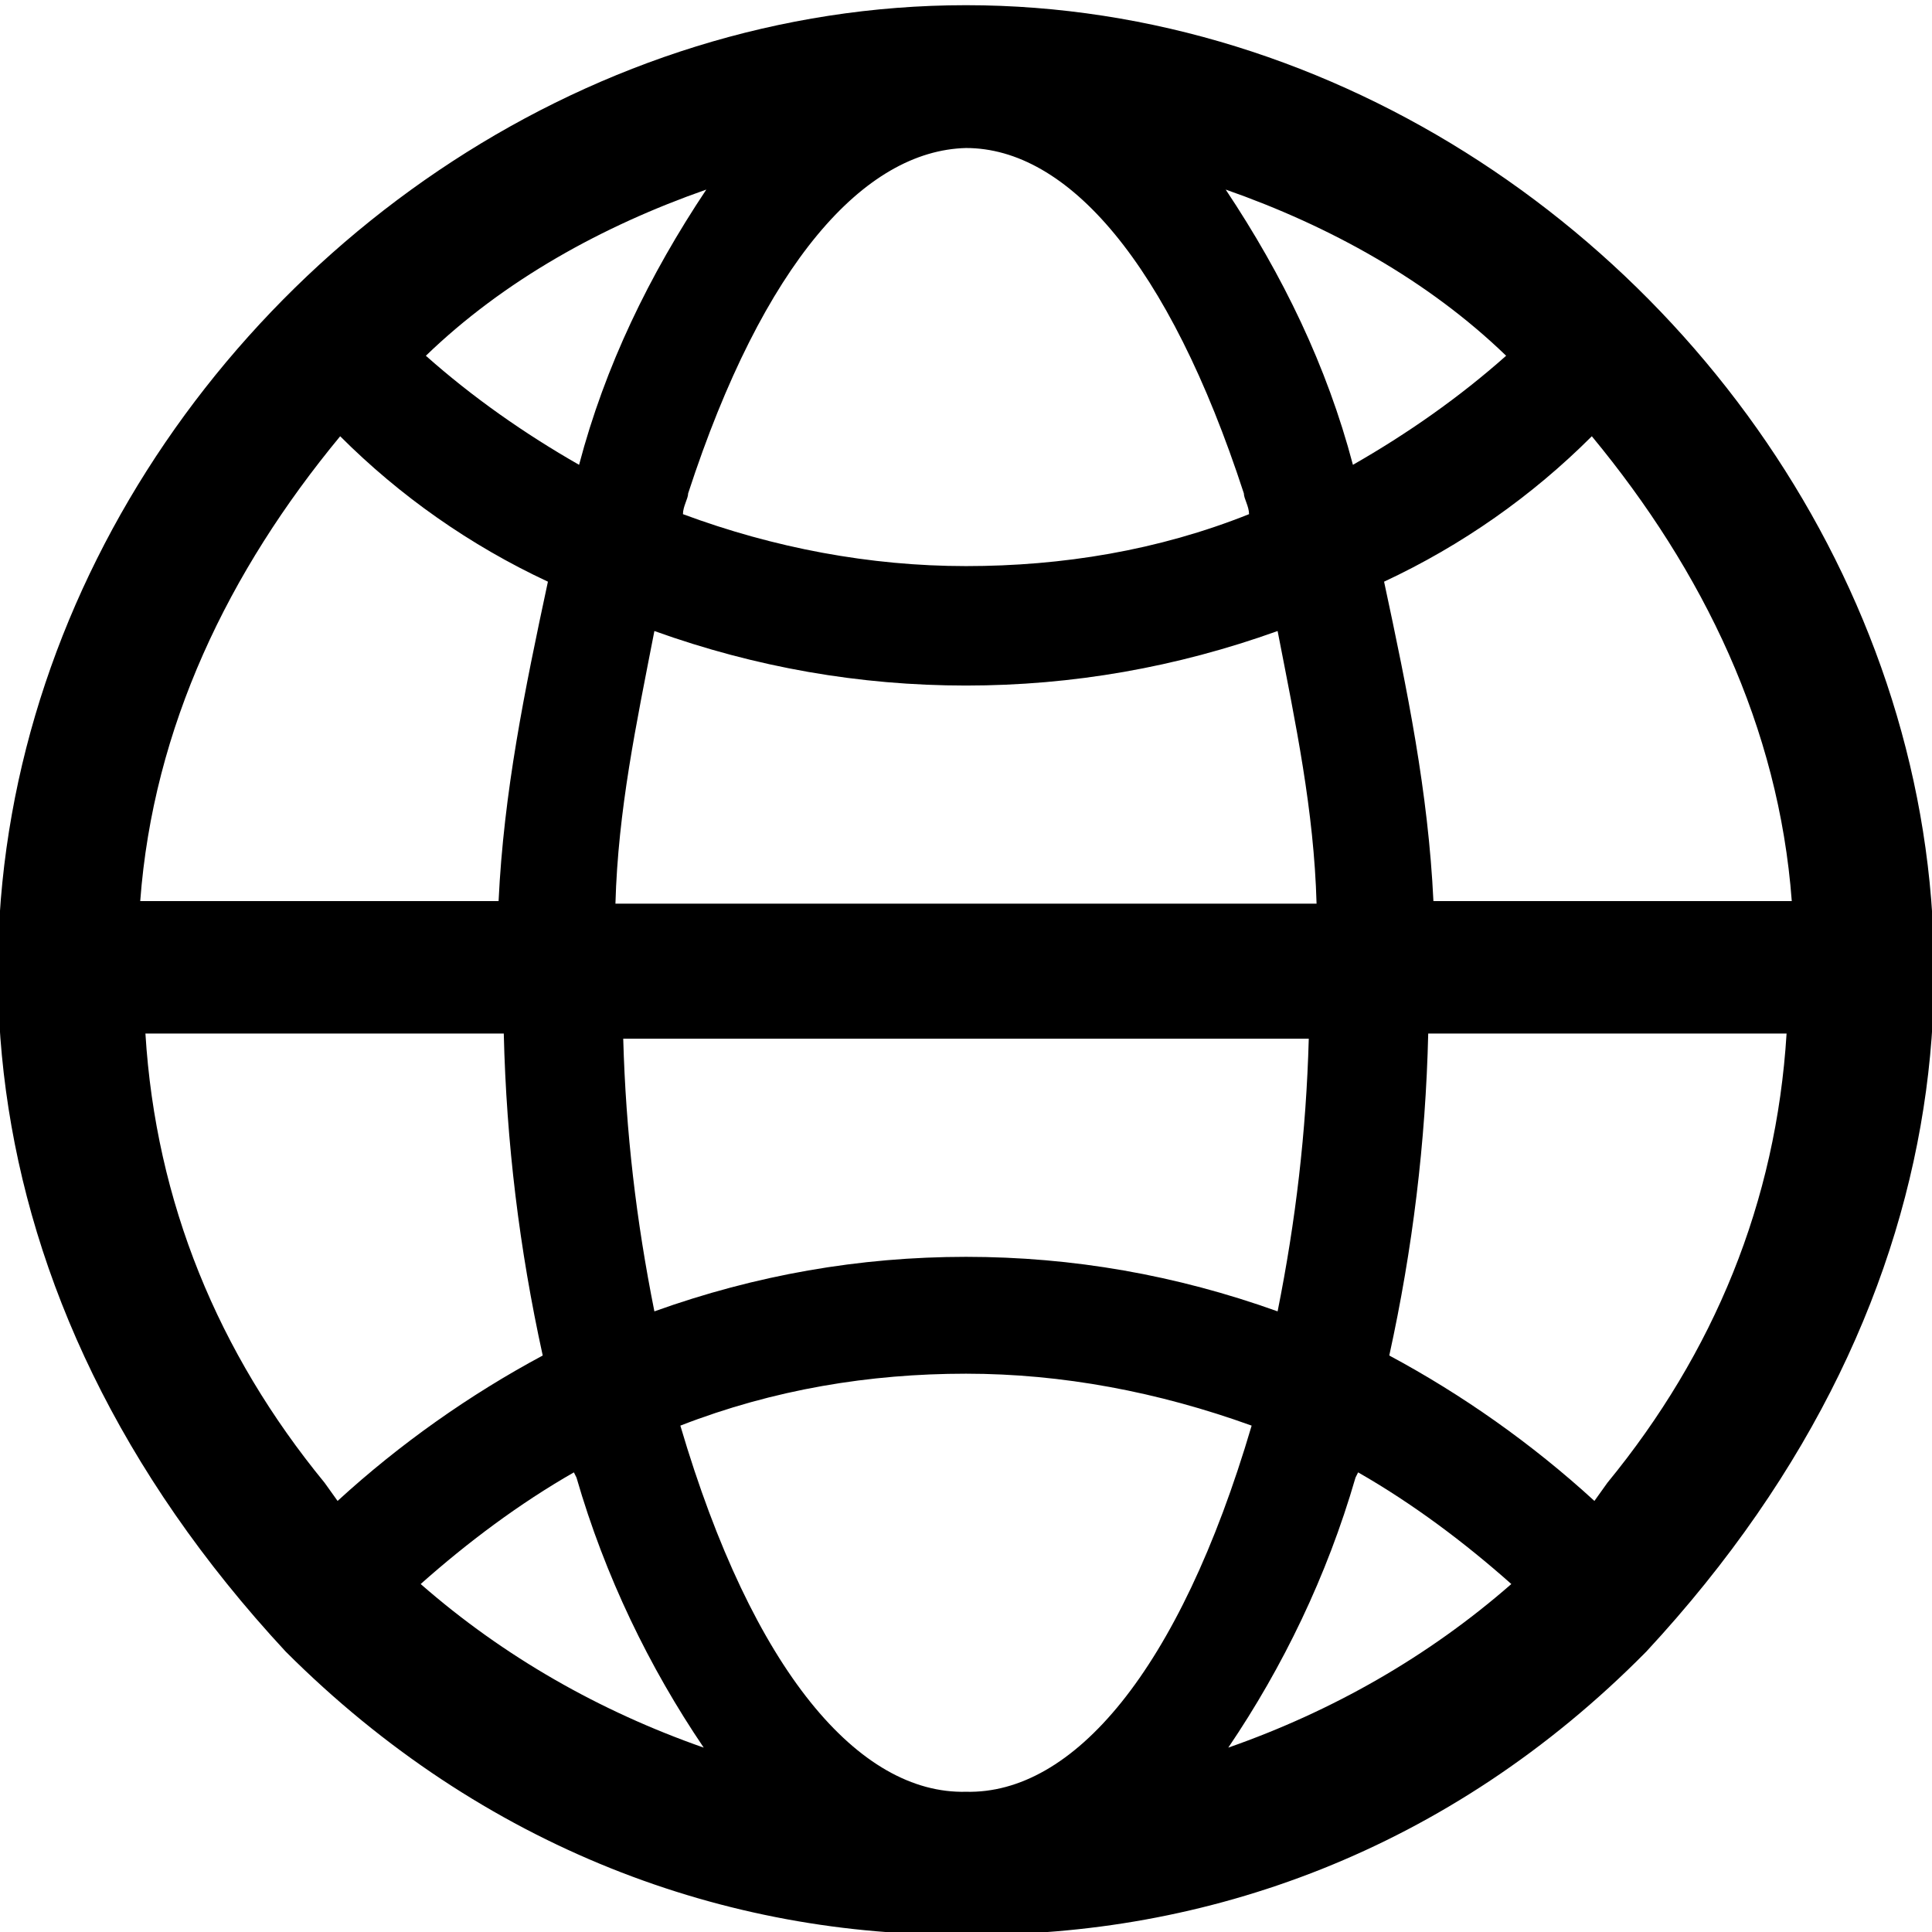
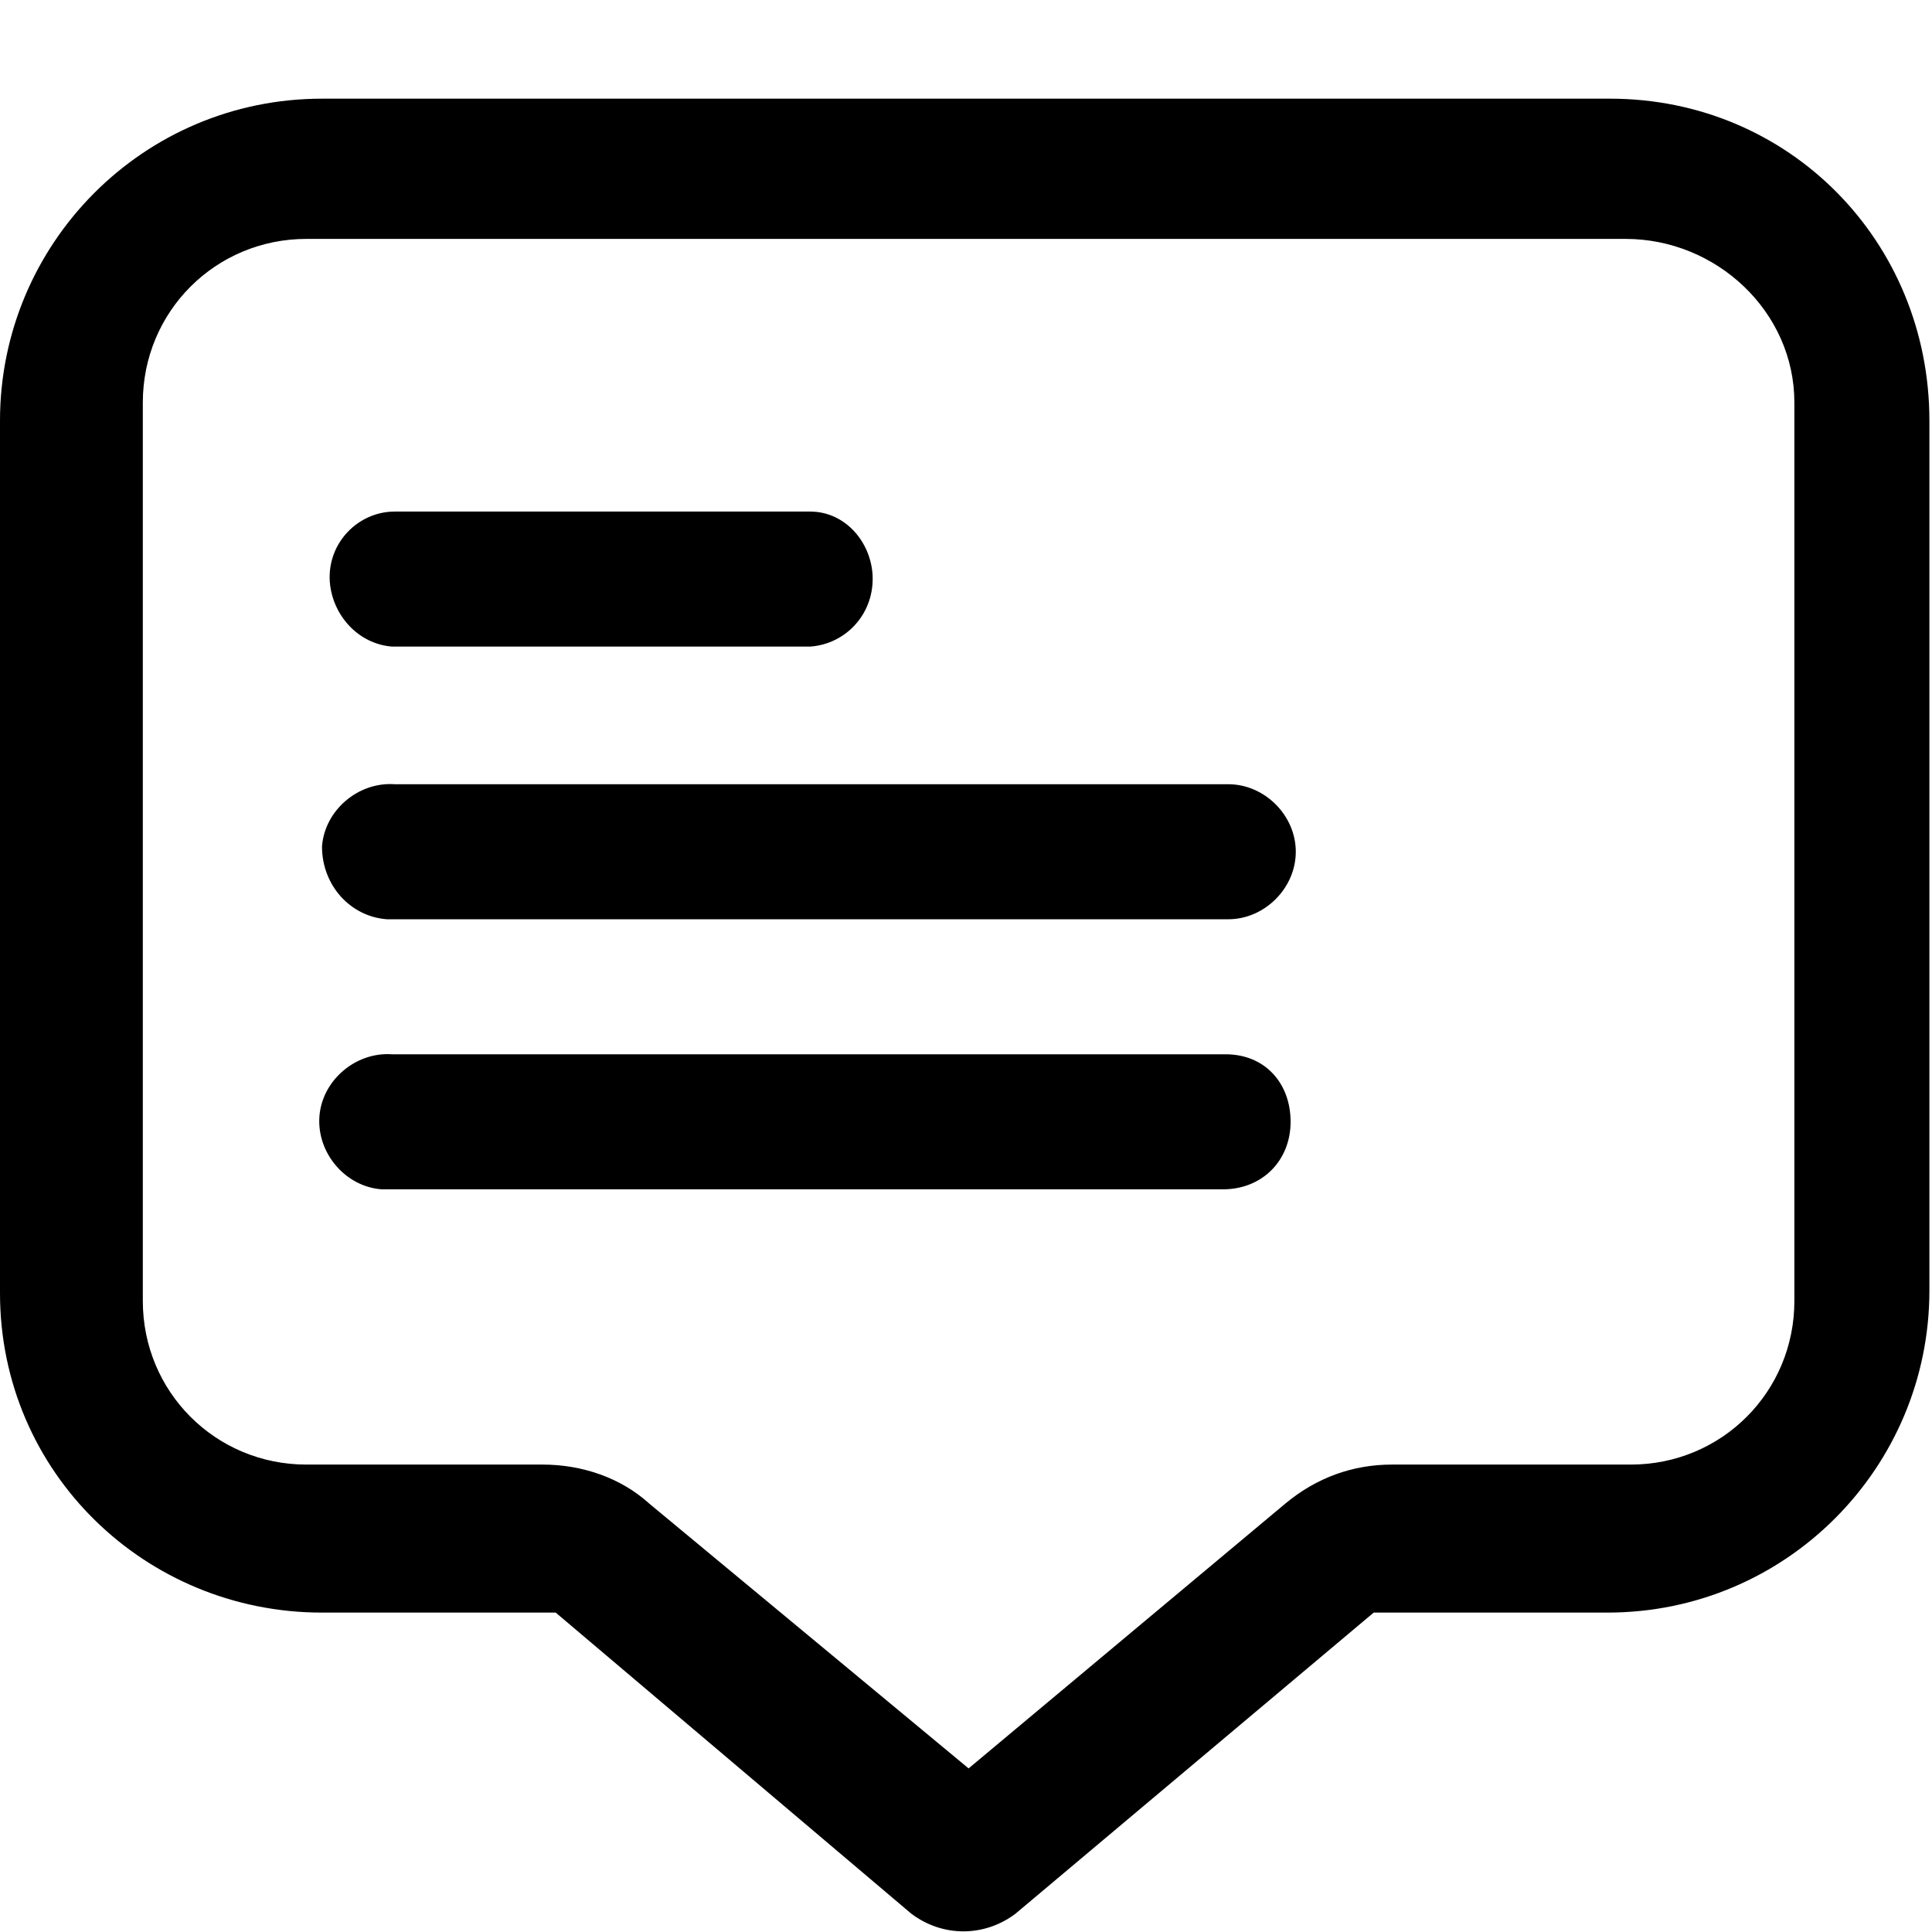
<svg xmlns="http://www.w3.org/2000/svg" width="24px" height="24px" version="1.1" id="Layer_1" x="0px" y="0px" viewBox="0 0 74.4 74.4" style="enable-background:new 0 0 74.4 74.4;" xml:space="preserve" preserveAspectRatio="xMinYMid meet">
-   <path d="M37.2,0.2C8.6,0.2-14.7,35.9,11,63.6c7.6,7.6,17,11,26.2,10.9c9.2,0.1,18.6-3.2,26.2-10.9  C89.1,35.9,65.8,0.2,37.2,0.2z M69,34.7H55.2c-0.2-4.2-1-8.1-1.9-12.3c3-1.4,5.7-3.3,8-5.6C65.6,22,68.5,28,69,34.7z M58,13.7  c-1.8,1.6-3.8,3-5.9,4.2c-1-3.8-2.7-7.3-4.9-10.6C51.2,8.7,55,10.8,58,13.7z M37.2,34.8H23.7c0.1-3.6,0.8-6.9,1.5-10.5  c3.9,1.4,7.9,2.1,12,2.1c4.1,0,8.1-0.7,12-2.1c0.7,3.6,1.4,6.9,1.5,10.5H37.2z M50.4,40c-0.1,3.6-0.5,7-1.2,10.5  c-3.9-1.4-7.9-2.1-12-2.1c-4.1,0-8.1,0.7-12,2.1C24.5,47,24.1,43.6,24,40h13.2H50.4z M37.2,5.7c3.9,0,7.8,4.4,10.7,13.3  c0,0.2,0.2,0.5,0.2,0.8c-3.5,1.4-7.2,2-10.9,2s-7.4-0.7-10.9-2c0-0.3,0.2-0.6,0.2-0.8C29.4,10.1,33.3,5.8,37.2,5.7z M27.2,7.3  c-2.2,3.3-3.9,6.8-4.9,10.6c-2.1-1.2-4.1-2.6-5.9-4.2C19.4,10.8,23.2,8.7,27.2,7.3z M13.1,16.8c2.3,2.3,5,4.2,8,5.6  c-0.9,4.2-1.7,8.1-1.9,12.3H5.4C5.9,28,8.8,22,13.1,16.8z M12.5,57.1c-4.1-5-6.5-10.8-6.9-17.3h13.8c0.1,4.2,0.6,8.3,1.5,12.4  c-2.8,1.5-5.5,3.4-7.9,5.6L12.5,57.1z M16.2,61c1.8-1.6,3.8-3.1,5.9-4.3l0.1,0.2c1.1,3.8,2.8,7.3,4.9,10.4  C23.1,65.9,19.4,63.8,16.2,61z M37.2,69c-4.1,0.1-8.2-4.6-11-14.1c3.6-1.4,7.3-2,11-2c3.7,0,7.4,0.7,11,2  C45.4,64.4,41.3,69.1,37.2,69z M47.3,67.3c2.1-3.1,3.8-6.6,4.9-10.4l0.1-0.2c2.1,1.2,4.1,2.7,5.9,4.3C55,63.8,51.3,65.9,47.3,67.3z   M61.9,57.1l-0.5,0.7c-2.4-2.2-5.1-4.1-7.9-5.6c0.9-4.1,1.4-8.2,1.5-12.4h13.8C68.4,46.3,66,52.1,61.9,57.1z" />
+   <g>
+     <path d="M62,3.8L62,3.8H12.4C5.5,3.8,0,9.4,0,16.2l0,0v33.6c0,6.9,5.6,12.3,12.4,12.3h9l13.7,11.6c1.2,0.9,2.8,0.9,4,0l13.8-11.6h9   c6.9,0,12.4-5.6,12.4-12.4V16.2C74.3,9.3,68.9,3.8,62,3.8z M69.1,15.5v34.6c0,3.5-2.8,6.3-6.3,6.3l0,0h-9.2c-1.5,0-2.9,0.5-4.1,1.5   L37.3,68.1L25,57.9c-1.1-1-2.6-1.5-4.1-1.5h-9.1c-3.5,0-6.3-2.8-6.3-6.3l0,0V15.5c0-3.5,2.8-6.3,6.3-6.3l0,0h50.8   C66.1,9.2,69.1,12,69.1,15.5L69.1,15.5z" />
+     <path d="M14.9,35.4c0.1,0,32.4,0,32.4,0c1.4,0,2.6-1.2,2.6-2.6c0-1.4-1.2-2.6-2.6-2.6H15.2c-1.4-0.1-2.7,1-2.8,2.4   C12.4,34.1,13.5,35.3,14.9,35.4z" />
+     <path d="M15.1,24.9h16.1c1.4-0.1,2.5-1.3,2.4-2.8c-0.1-1.3-1.1-2.4-2.4-2.4h-16c-1.4,0-2.6,1.2-2.5,2.7   C12.8,23.7,13.8,24.8,15.1,24.9z" />
+     <path d="M47.2,40.6H15.1c-1.4-0.1-2.7,1-2.8,2.4c-0.1,1.4,1,2.7,2.4,2.8c0.1,0,32.4,0,32.4,0c1.5,0,2.6-1.1,2.6-2.6   S48.7,40.6,47.2,40.6z" />
+   </g>
</svg>
